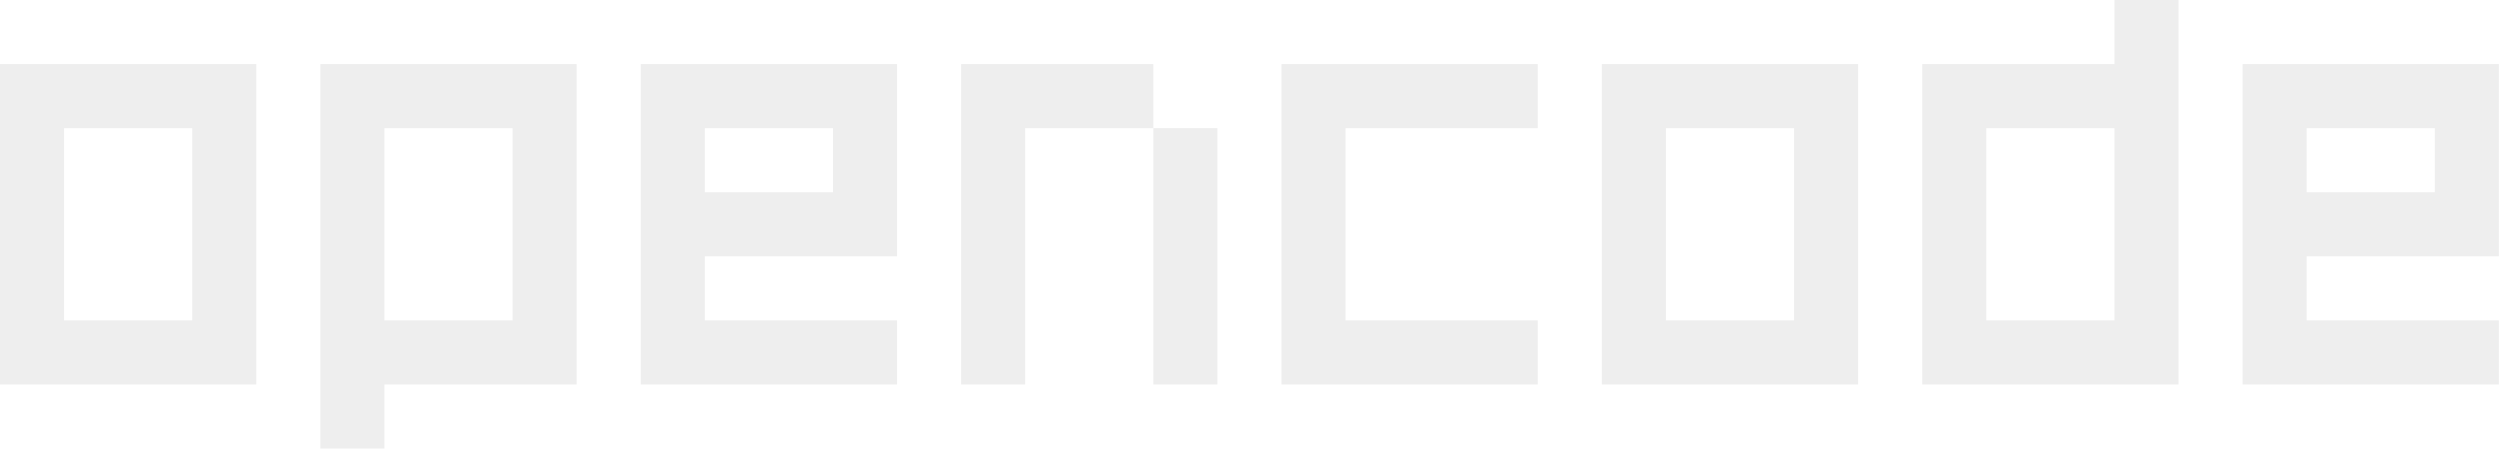
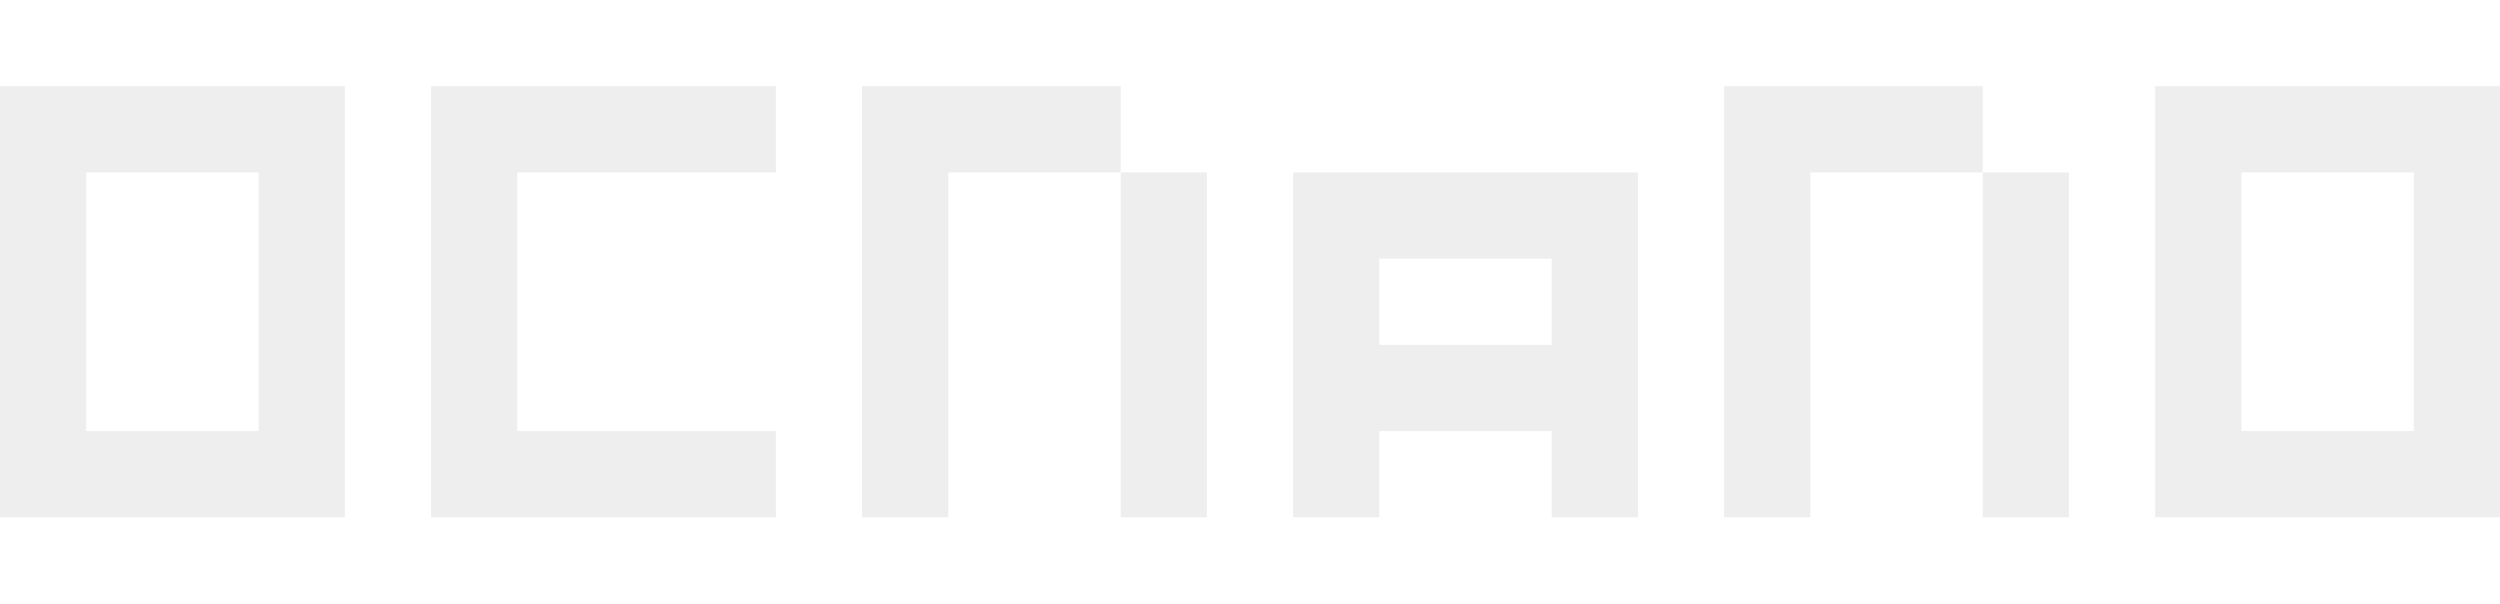
- <svg xmlns="http://www.w3.org/2000/svg" width="641" height="115" viewBox="0 0 641 115" fill="none">
-   <path d="M49.286 32.857H16.429V82.143H49.286V32.857ZM65.714 98.572H0V16.429H65.714V98.572ZM98.569 82.143H131.426V32.857H98.569V82.143ZM147.855 98.572H98.569V115H82.141V16.429H147.855V98.572ZM230.003 65.714H180.718V82.143H230.003V98.572H164.289V16.429H230.003V65.714ZM180.718 49.286H213.575V32.857H180.718V49.286ZM295.715 32.857H262.858V98.572H246.43V16.429H295.715V32.857ZM312.144 98.572H295.715V32.857H312.144V98.572ZM394.285 32.857H344.999V82.143H394.285V98.572H328.57V16.429H394.285V32.857ZM459.997 32.857H427.14V82.143H459.997V32.857ZM476.425 98.572H410.711V16.429H476.425V98.572ZM542.145 32.857H509.288V82.143H542.145V32.857ZM558.574 98.571H492.859V16.429H542.145V0H558.574V98.571ZM591.429 32.857V49.286H624.286V32.857H591.429ZM640.714 65.714H591.429V82.143H640.714V98.572H575V16.429H640.714V65.714Z" fill="#EEEEEE" />
+ <svg xmlns="http://www.w3.org/2000/svg" width="174" height="42" viewBox="0 0 174 42" fill="none">
+   <path d="M18 12H6V30H18V12ZM24 36H0V6H24V36ZM54 12H36V30H54V36H30V6H54V12ZM78 12H66V36H60V6H78V12ZM84 36H78V12H84V36ZM96 36H90V12H96V36ZM114 36H108V12H114V36ZM108 18H96V12H108V18ZM108 30H96V24H108V30ZM138 12H126V36H120V6H138V12ZM144 36H138V12H144V36ZM168 12H156V30H168V12ZM174 36H150V6H174V36Z" fill="#EEEEEE" />
</svg>
